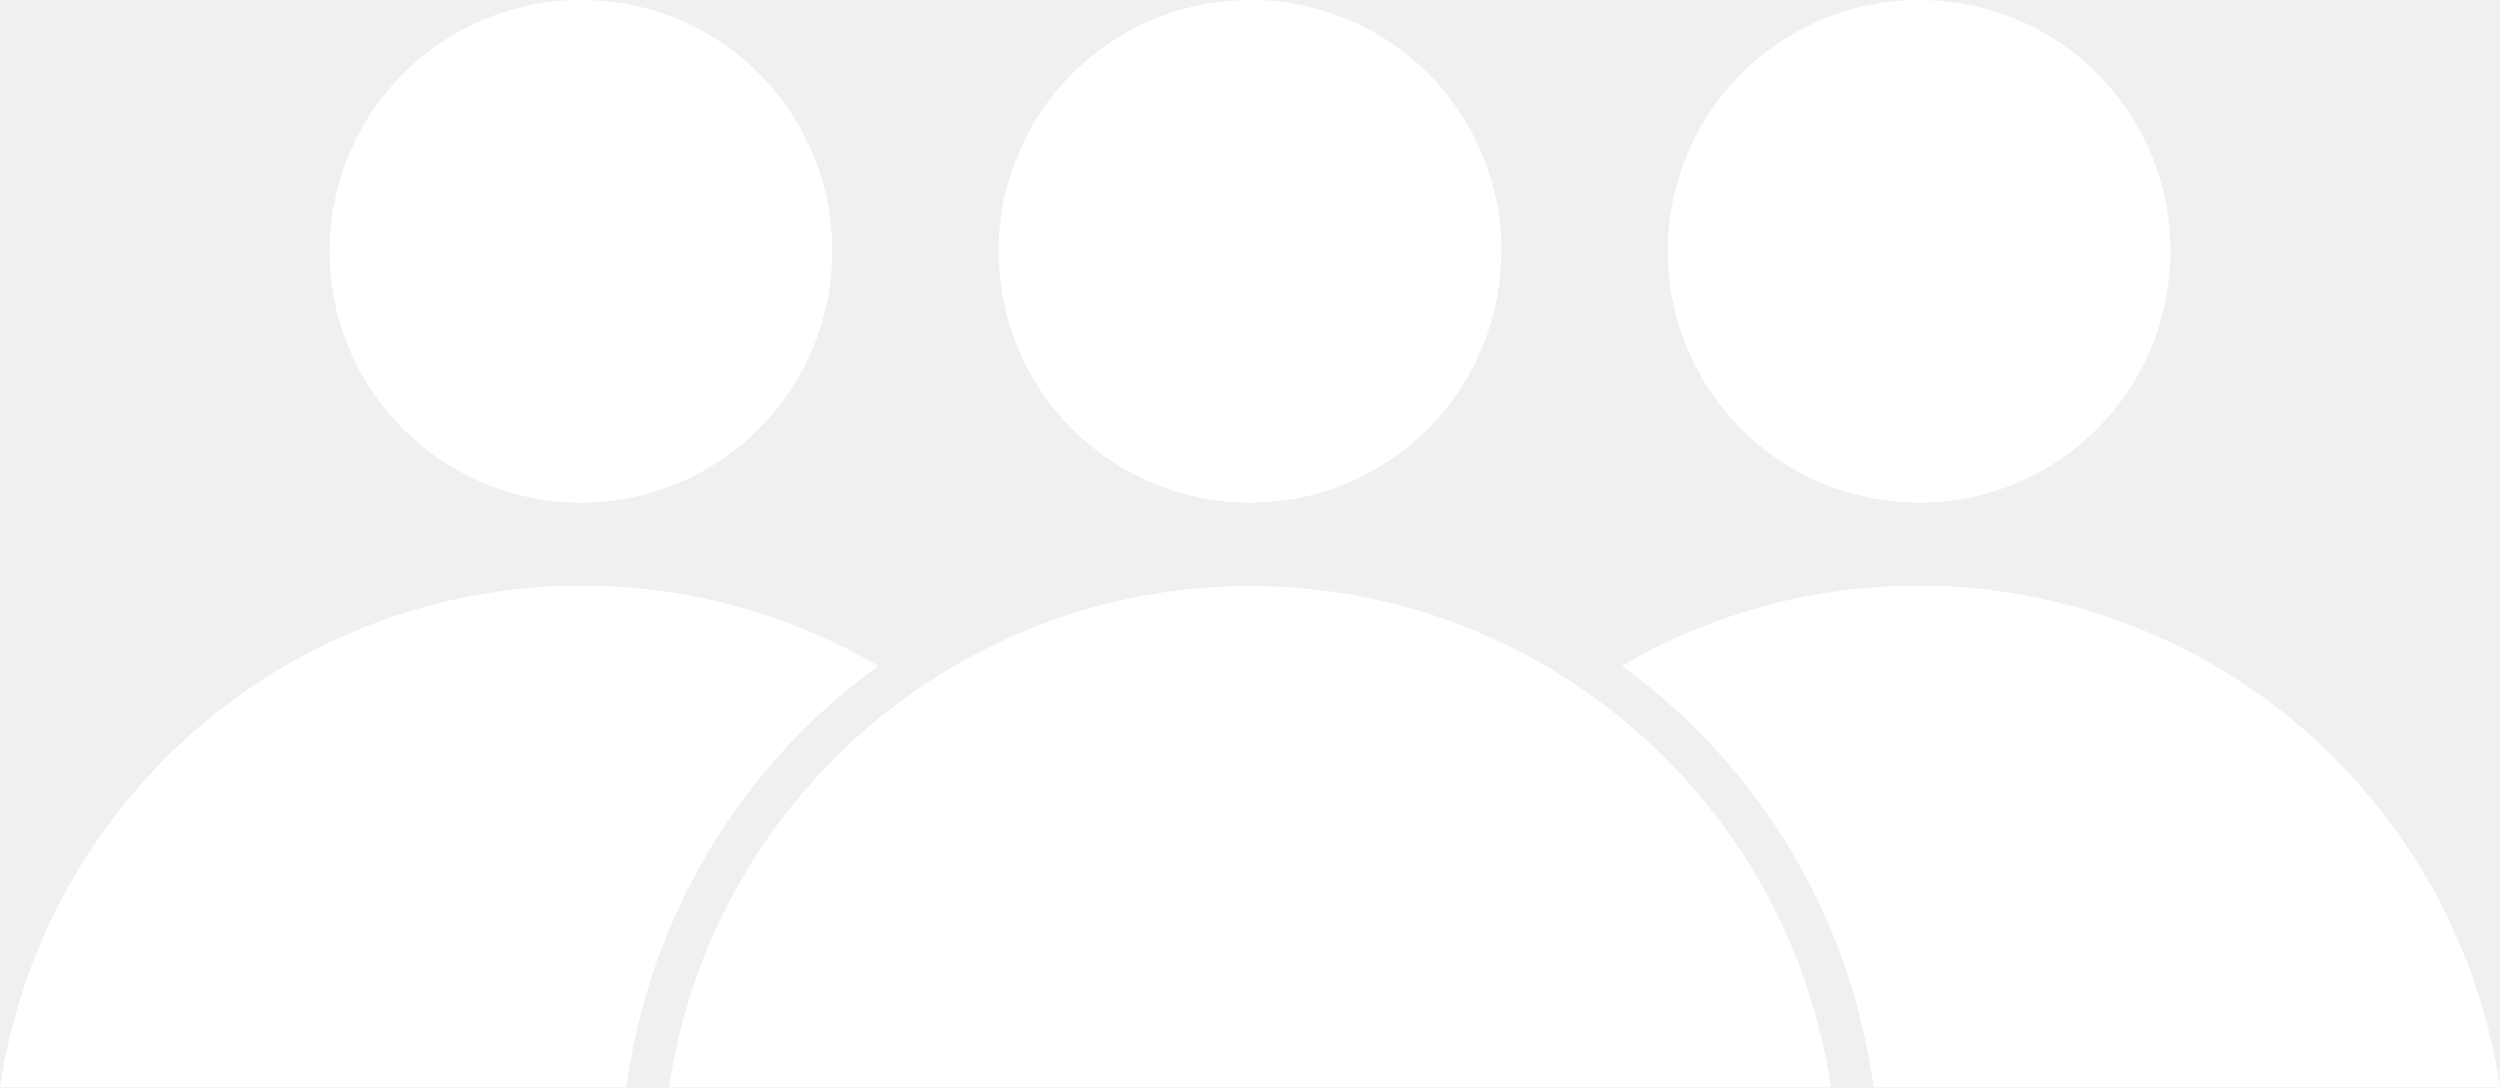
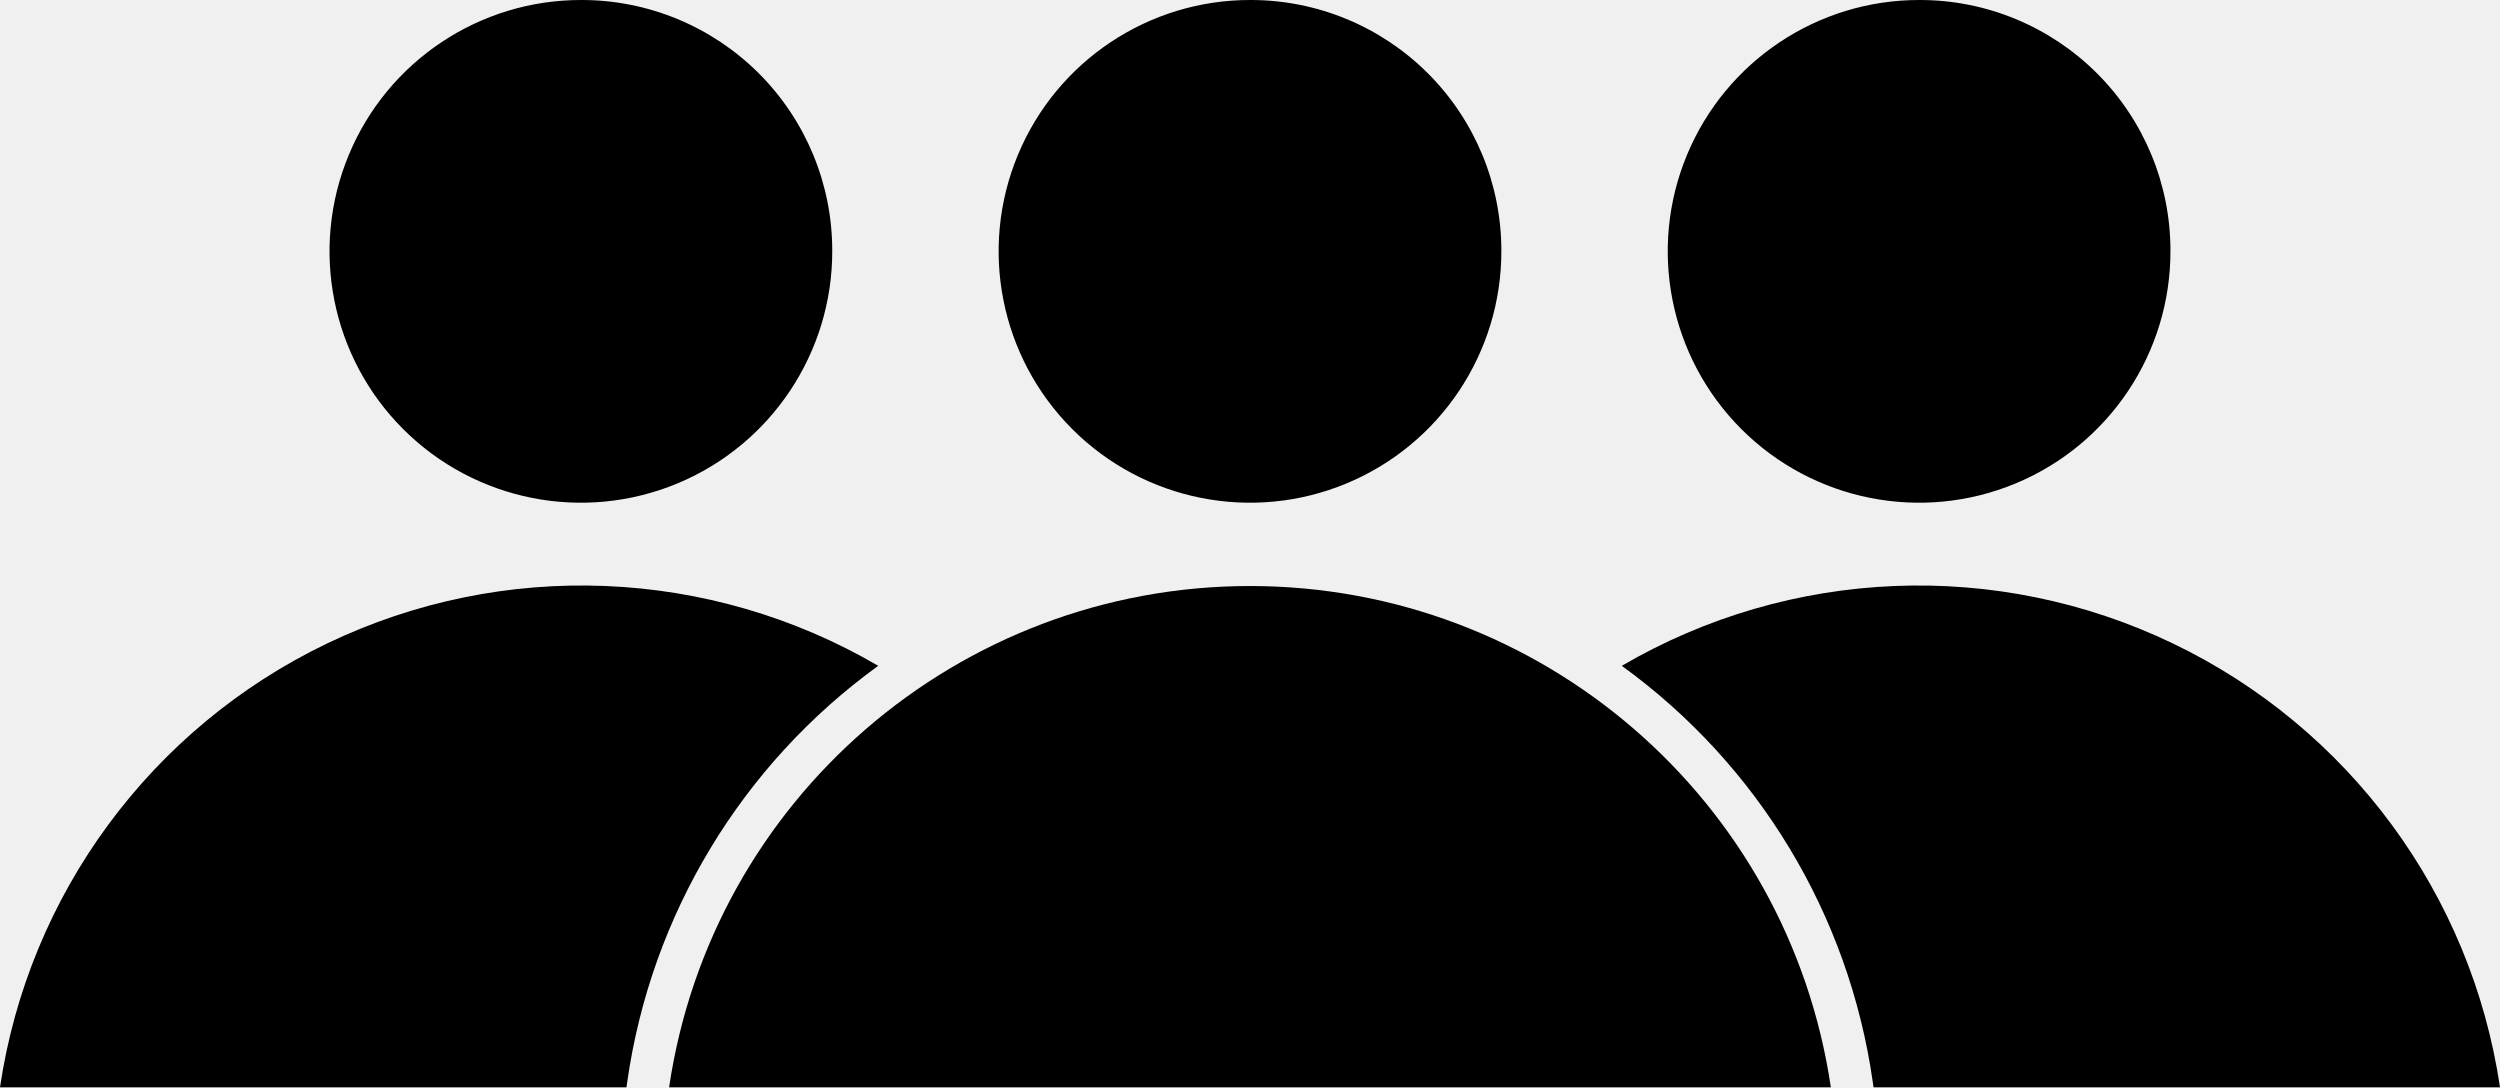
<svg xmlns="http://www.w3.org/2000/svg" viewBox="0 0 51.67 22.473">
  <defs>
    <style>.a{fill:#fff;}</style>
  </defs>
-   <path class="a" d="M12.965,22.352l-.017.121H0a12.152,12.152,0,0,1,18.151-8.712A12.856,12.856,0,0,0,12.965,22.352Z" />
-   <path class="a" d="M17.201,5.186A5.195,5.195,0,1,1,12.015,0,5.179,5.179,0,0,1,17.201,5.186Z" />
-   <path class="a" d="M51.67,22.473H38.722l-.017-.121a12.856,12.856,0,0,0-5.186-8.591,12.152,12.152,0,0,1,18.151,8.712Z" />
-   <path class="a" d="M44.859,5.186A5.195,5.195,0,1,1,39.673,0,5.179,5.179,0,0,1,44.859,5.186Z" />
-   <path class="a" d="M37.841,22.473H13.829a12.136,12.136,0,0,1,24.011,0Z" />
-   <path class="a" d="M31.03,5.186A5.195,5.195,0,1,1,25.844,0,5.179,5.179,0,0,1,31.03,5.186Z" />
+   <path className="a" d="M12.965,22.352l-.017.121H0a12.152,12.152,0,0,1,18.151-8.712A12.856,12.856,0,0,0,12.965,22.352Z" />
+   <path className="a" d="M17.201,5.186A5.195,5.195,0,1,1,12.015,0,5.179,5.179,0,0,1,17.201,5.186Z" />
+   <path className="a" d="M51.67,22.473H38.722l-.017-.121a12.856,12.856,0,0,0-5.186-8.591,12.152,12.152,0,0,1,18.151,8.712Z" />
+   <path className="a" d="M44.859,5.186A5.195,5.195,0,1,1,39.673,0,5.179,5.179,0,0,1,44.859,5.186Z" />
+   <path className="a" d="M37.841,22.473H13.829a12.136,12.136,0,0,1,24.011,0Z" />
+   <path className="a" d="M31.03,5.186A5.195,5.195,0,1,1,25.844,0,5.179,5.179,0,0,1,31.03,5.186Z" />
</svg>
